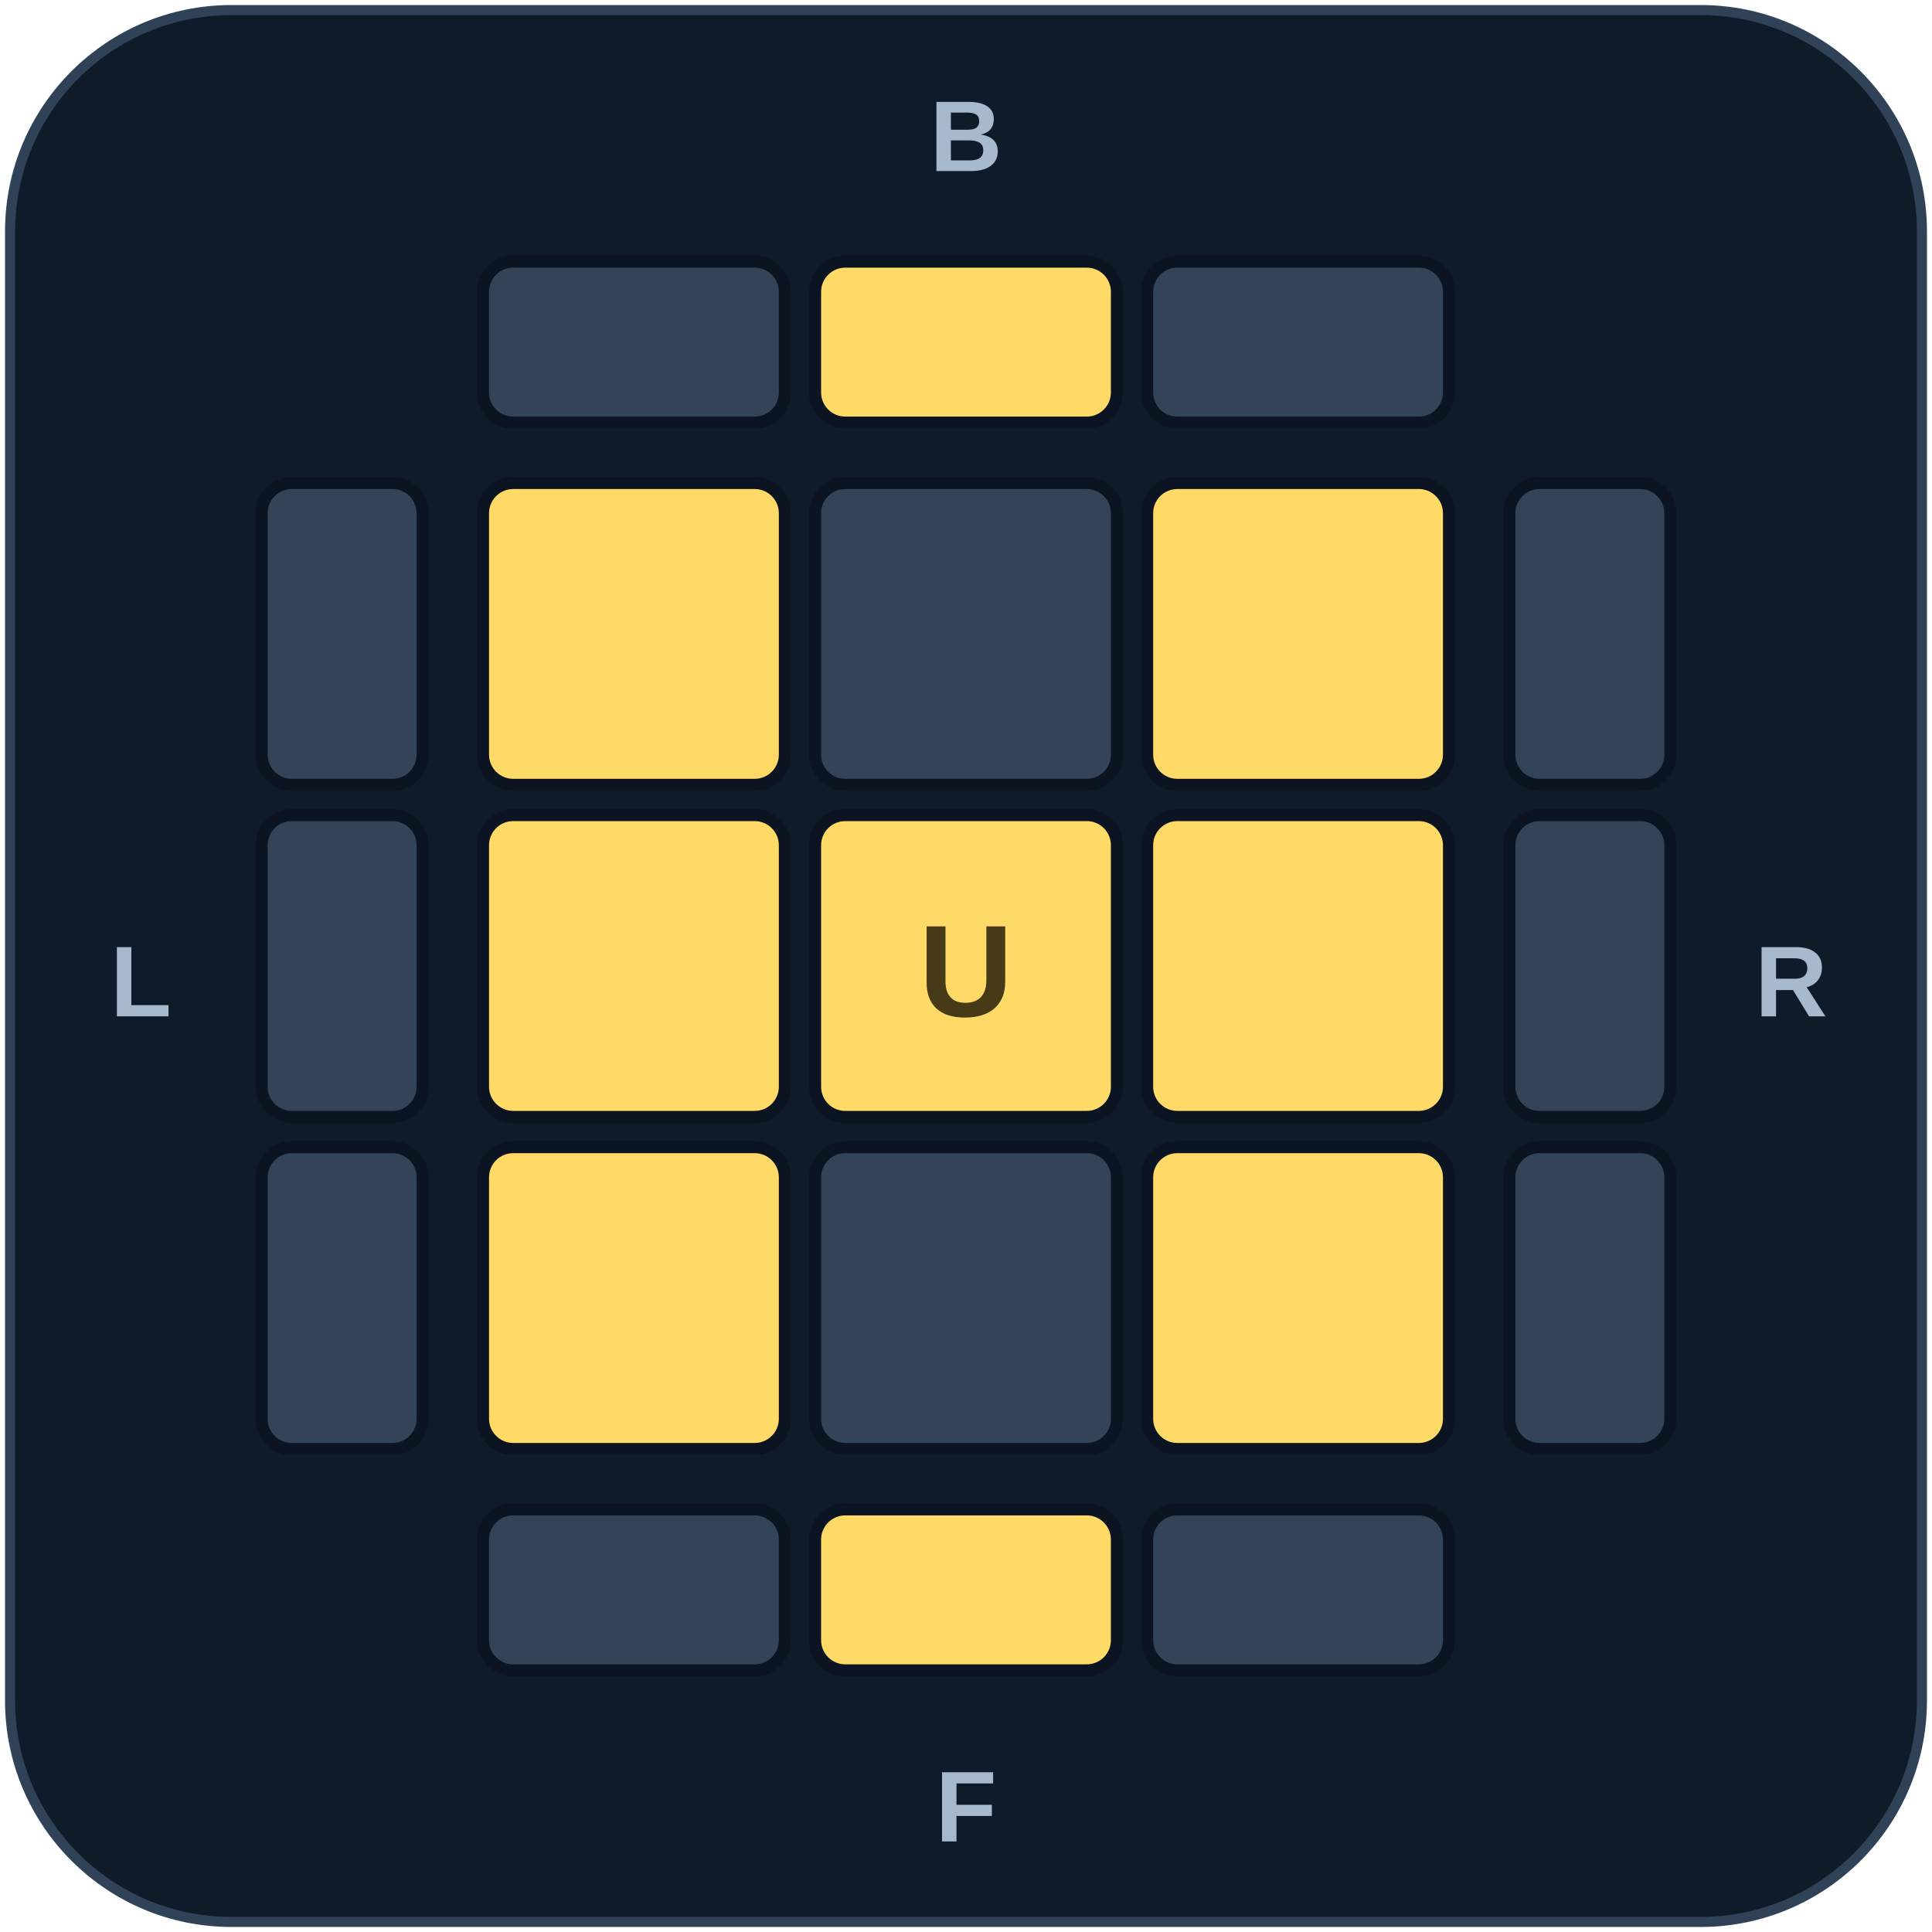
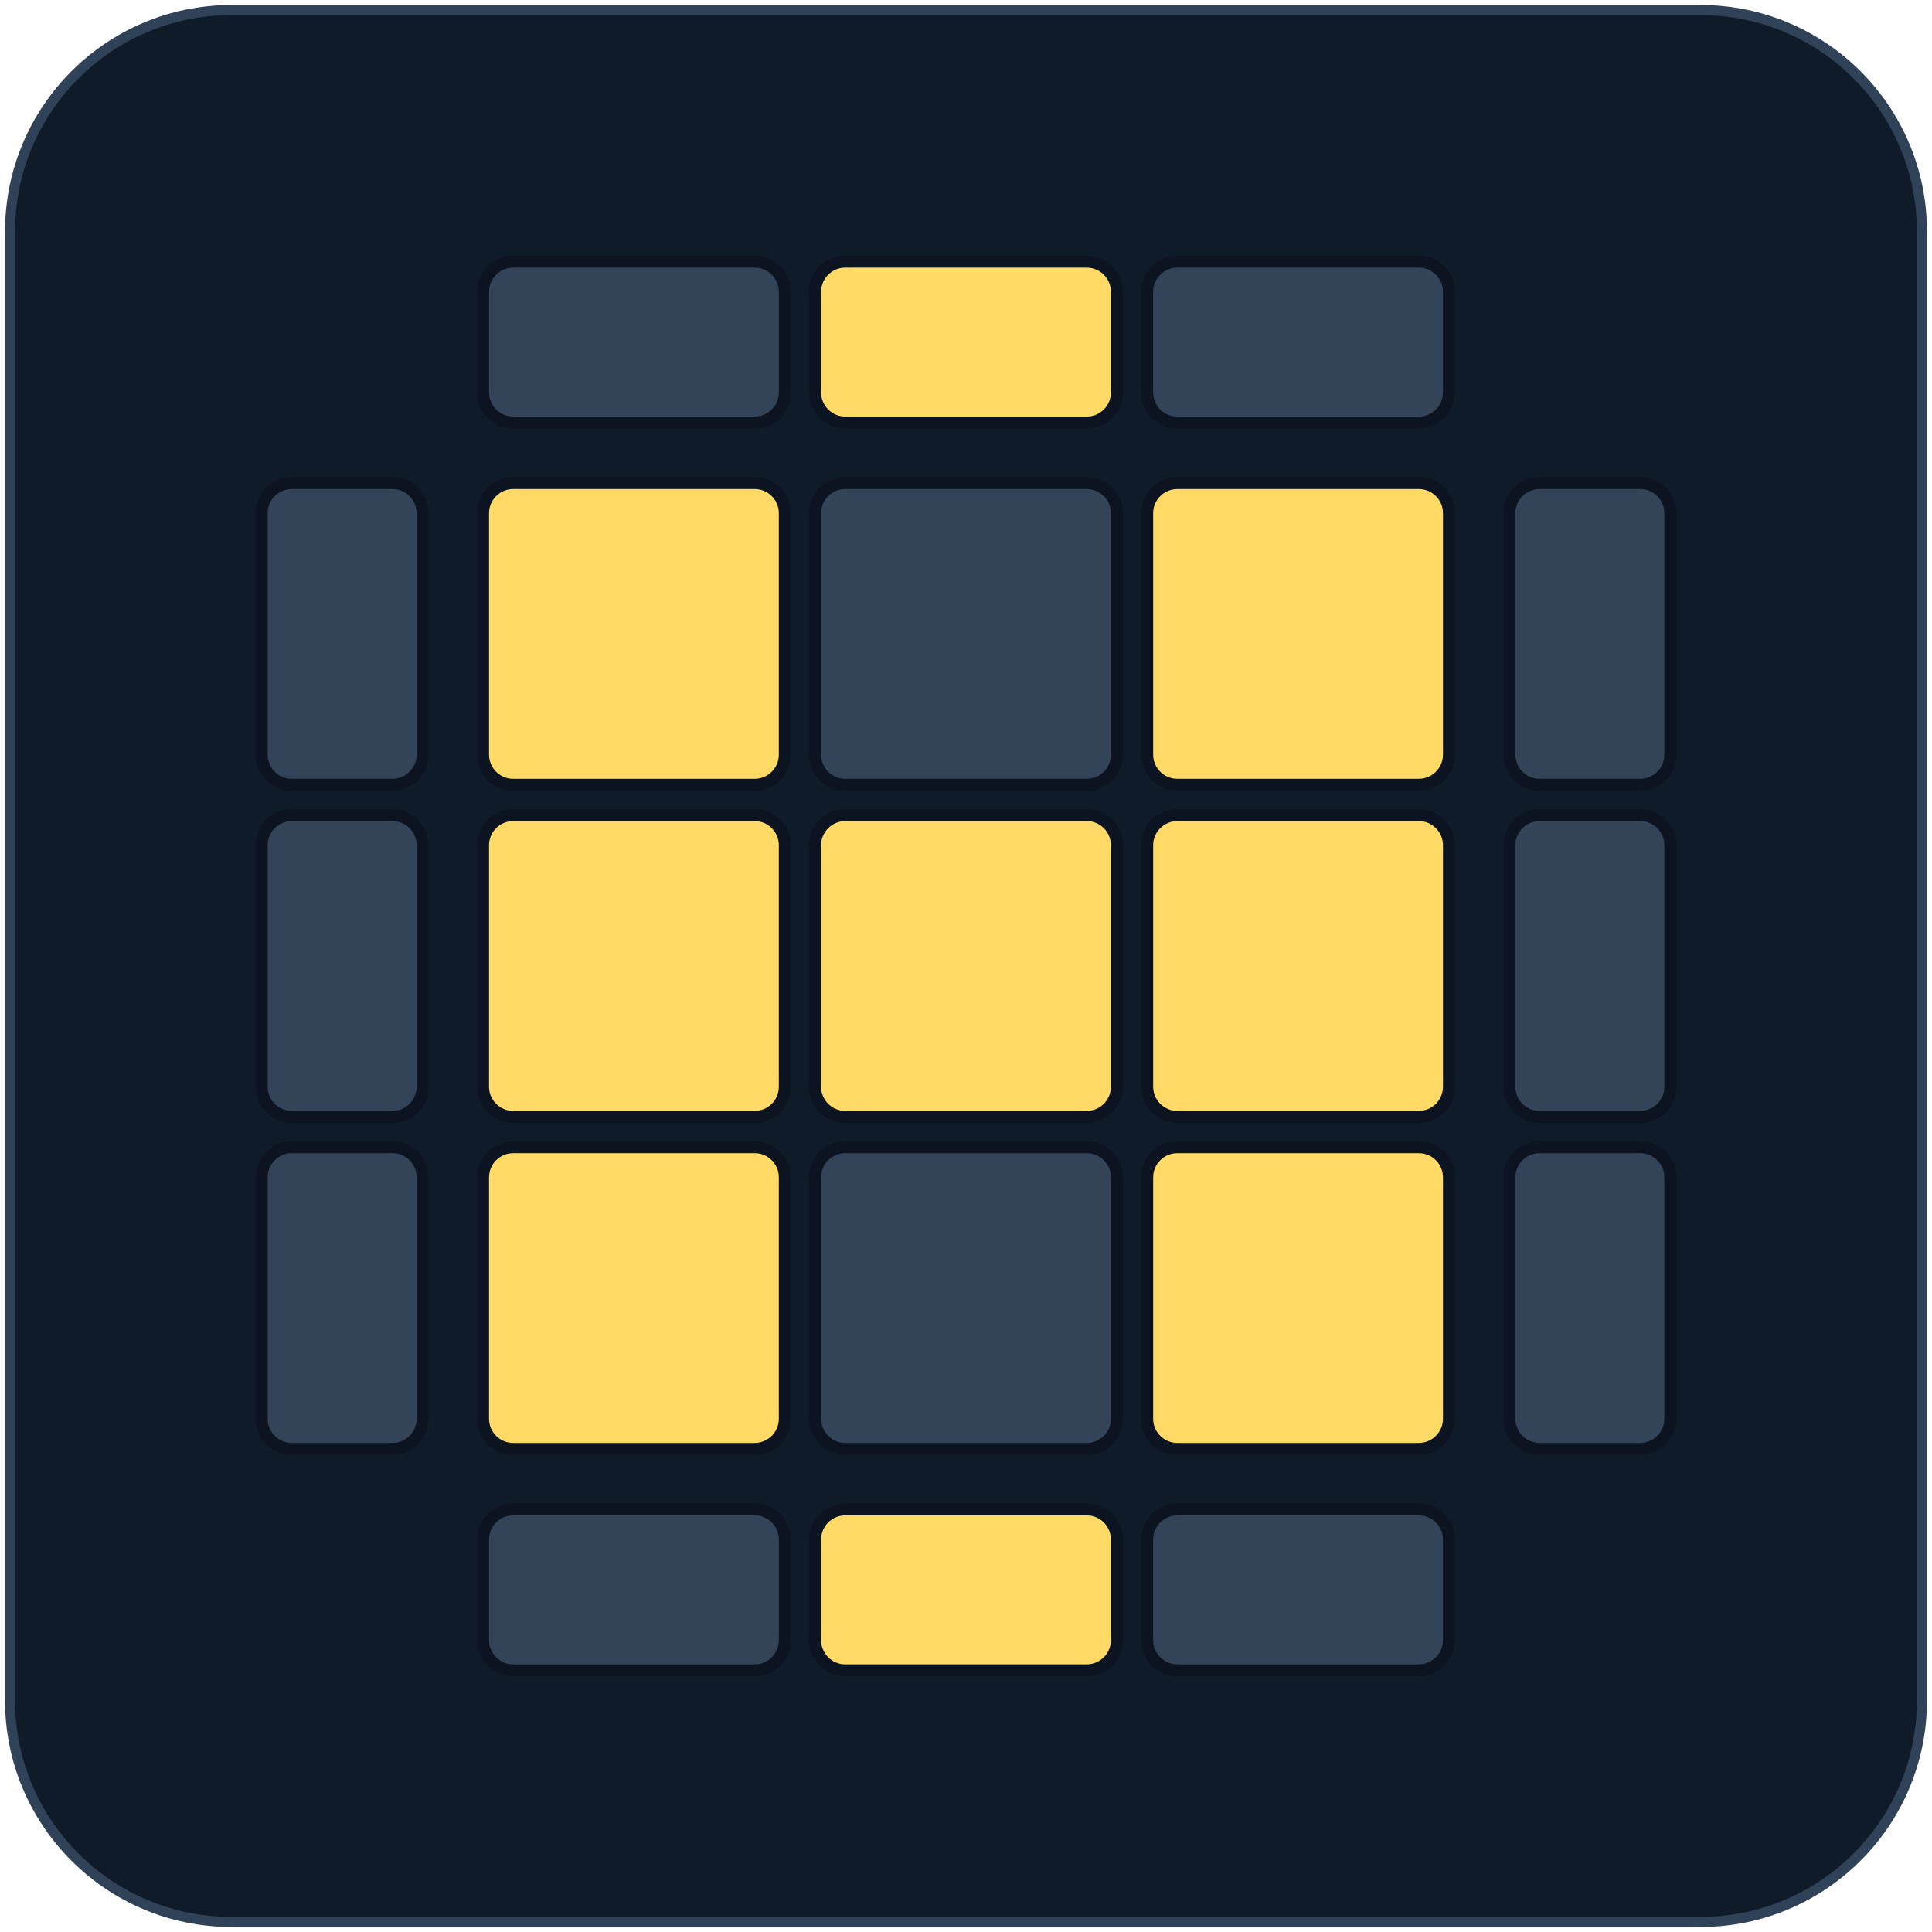
<svg xmlns="http://www.w3.org/2000/svg" id="cubeio-oll-57-v1" width="192" height="192" viewBox="0 0 192 192">
  <rect x="1" y="1" width="190" height="190" rx="22" fill="#101b2a" stroke="#304257" />
  <rect data-facelet="0" x="48" y="48" width="30" height="30" rx="3" fill="#ffda67" stroke="#0b1420" stroke-width="1.2" />
  <rect data-facelet="1" x="81" y="48" width="30" height="30" rx="3" fill="#344458" stroke="#0b1420" stroke-width="1.2" />
  <rect data-facelet="2" x="114" y="48" width="30" height="30" rx="3" fill="#ffda67" stroke="#0b1420" stroke-width="1.2" />
  <rect data-facelet="3" x="48" y="81" width="30" height="30" rx="3" fill="#ffda67" stroke="#0b1420" stroke-width="1.2" />
  <rect data-facelet="4" x="81" y="81" width="30" height="30" rx="3" fill="#ffda67" stroke="#0b1420" stroke-width="1.2" />
  <rect data-facelet="5" x="114" y="81" width="30" height="30" rx="3" fill="#ffda67" stroke="#0b1420" stroke-width="1.2" />
  <rect data-facelet="6" x="48" y="114" width="30" height="30" rx="3" fill="#ffda67" stroke="#0b1420" stroke-width="1.2" />
  <rect data-facelet="7" x="81" y="114" width="30" height="30" rx="3" fill="#344458" stroke="#0b1420" stroke-width="1.2" />
  <rect data-facelet="8" x="114" y="114" width="30" height="30" rx="3" fill="#ffda67" stroke="#0b1420" stroke-width="1.2" />
  <rect data-facelet="47" x="48" y="26" width="30" height="16" rx="3" fill="#344458" stroke="#0b1420" stroke-width="1.2" />
  <rect data-facelet="46" x="81" y="26" width="30" height="16" rx="3" fill="#ffda67" stroke="#0b1420" stroke-width="1.2" />
  <rect data-facelet="45" x="114" y="26" width="30" height="16" rx="3" fill="#344458" stroke="#0b1420" stroke-width="1.2" />
  <rect data-facelet="36" x="26" y="48" width="16" height="30" rx="3" fill="#344458" stroke="#0b1420" stroke-width="1.2" />
  <rect data-facelet="37" x="26" y="81" width="16" height="30" rx="3" fill="#344458" stroke="#0b1420" stroke-width="1.2" />
  <rect data-facelet="38" x="26" y="114" width="16" height="30" rx="3" fill="#344458" stroke="#0b1420" stroke-width="1.2" />
  <rect data-facelet="11" x="150" y="48" width="16" height="30" rx="3" fill="#344458" stroke="#0b1420" stroke-width="1.2" />
  <rect data-facelet="10" x="150" y="81" width="16" height="30" rx="3" fill="#344458" stroke="#0b1420" stroke-width="1.2" />
  <rect data-facelet="9" x="150" y="114" width="16" height="30" rx="3" fill="#344458" stroke="#0b1420" stroke-width="1.2" />
  <rect data-facelet="18" x="48" y="150" width="30" height="16" rx="3" fill="#344458" stroke="#0b1420" stroke-width="1.2" />
  <rect data-facelet="19" x="81" y="150" width="30" height="16" rx="3" fill="#ffda67" stroke="#0b1420" stroke-width="1.2" />
  <rect data-facelet="20" x="114" y="150" width="30" height="16" rx="3" fill="#344458" stroke="#0b1420" stroke-width="1.2" />
-   <text x="96" y="17" text-anchor="middle" font-family="Arial,sans-serif" font-size="10" font-weight="700" fill="#a7b9cd">B</text>
-   <text x="96" y="183" text-anchor="middle" font-family="Arial,sans-serif" font-size="10" font-weight="700" fill="#a7b9cd">F</text>
-   <text x="14" y="101" text-anchor="middle" font-family="Arial,sans-serif" font-size="10" font-weight="700" fill="#a7b9cd">L</text>
-   <text x="178" y="101" text-anchor="middle" font-family="Arial,sans-serif" font-size="10" font-weight="700" fill="#a7b9cd">R</text>
-   <text x="96" y="101" text-anchor="middle" font-family="Arial,sans-serif" font-size="13" font-weight="700" fill="#473b17">U</text>
</svg>
